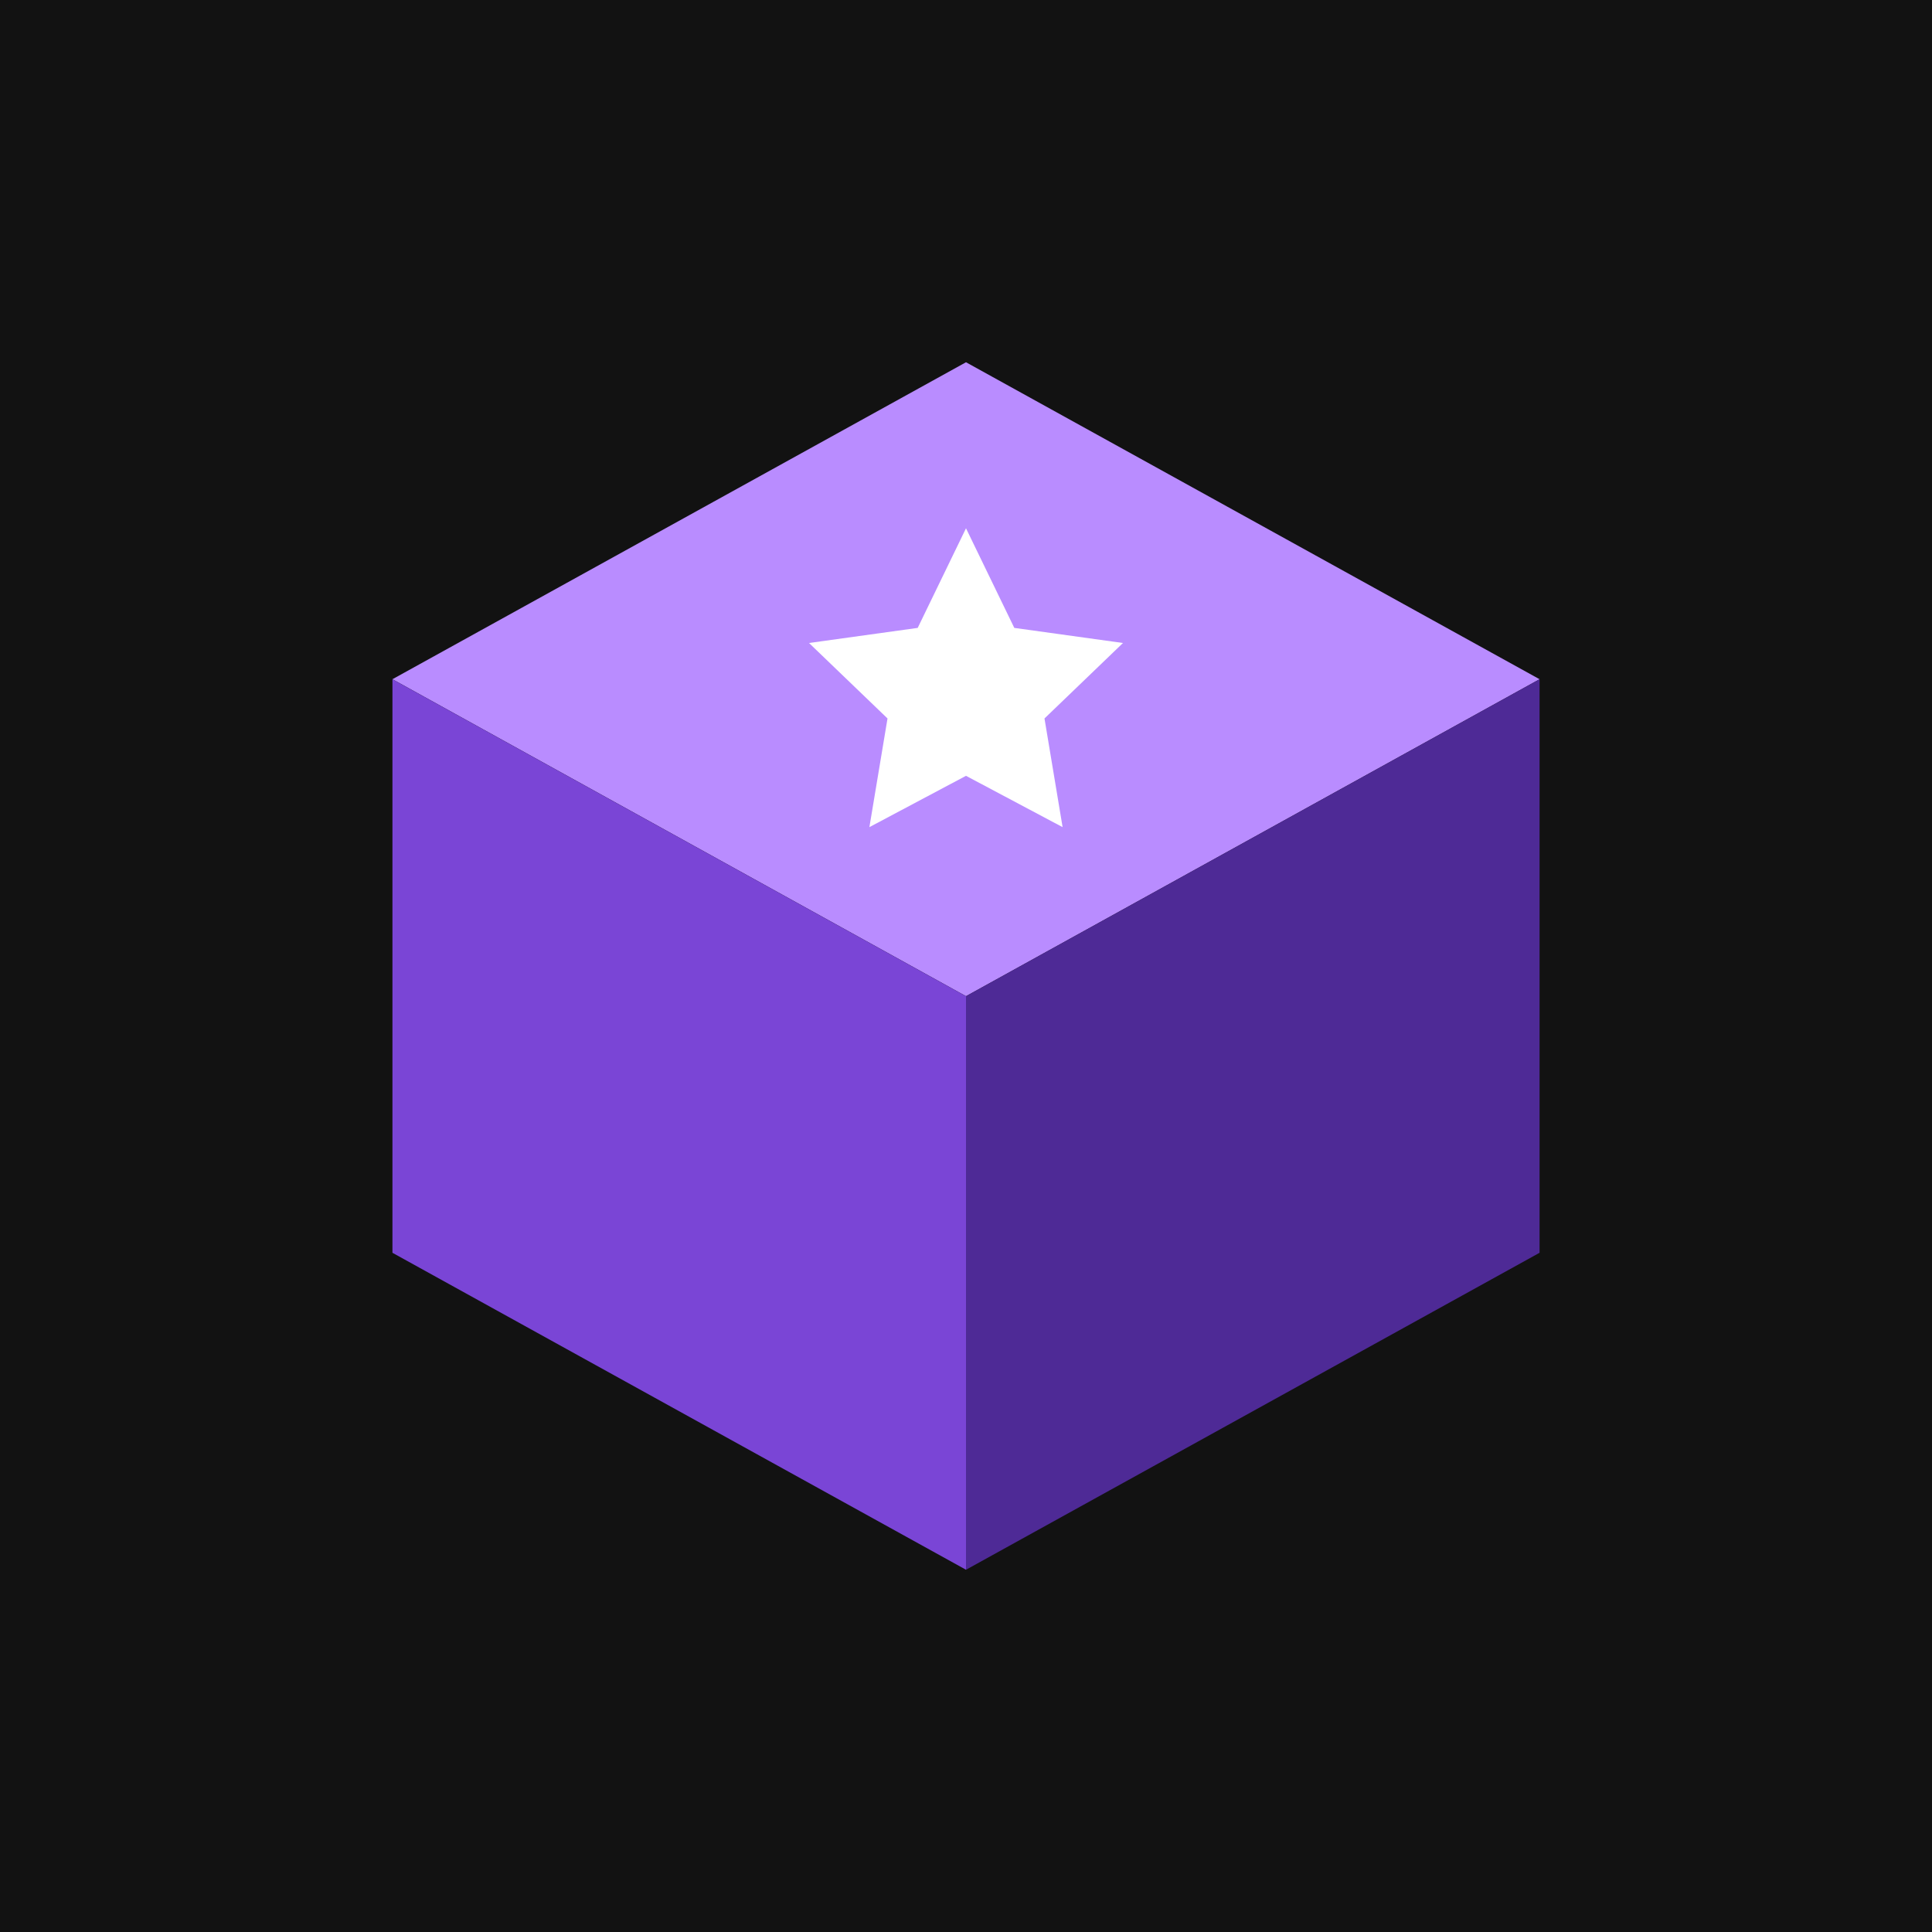
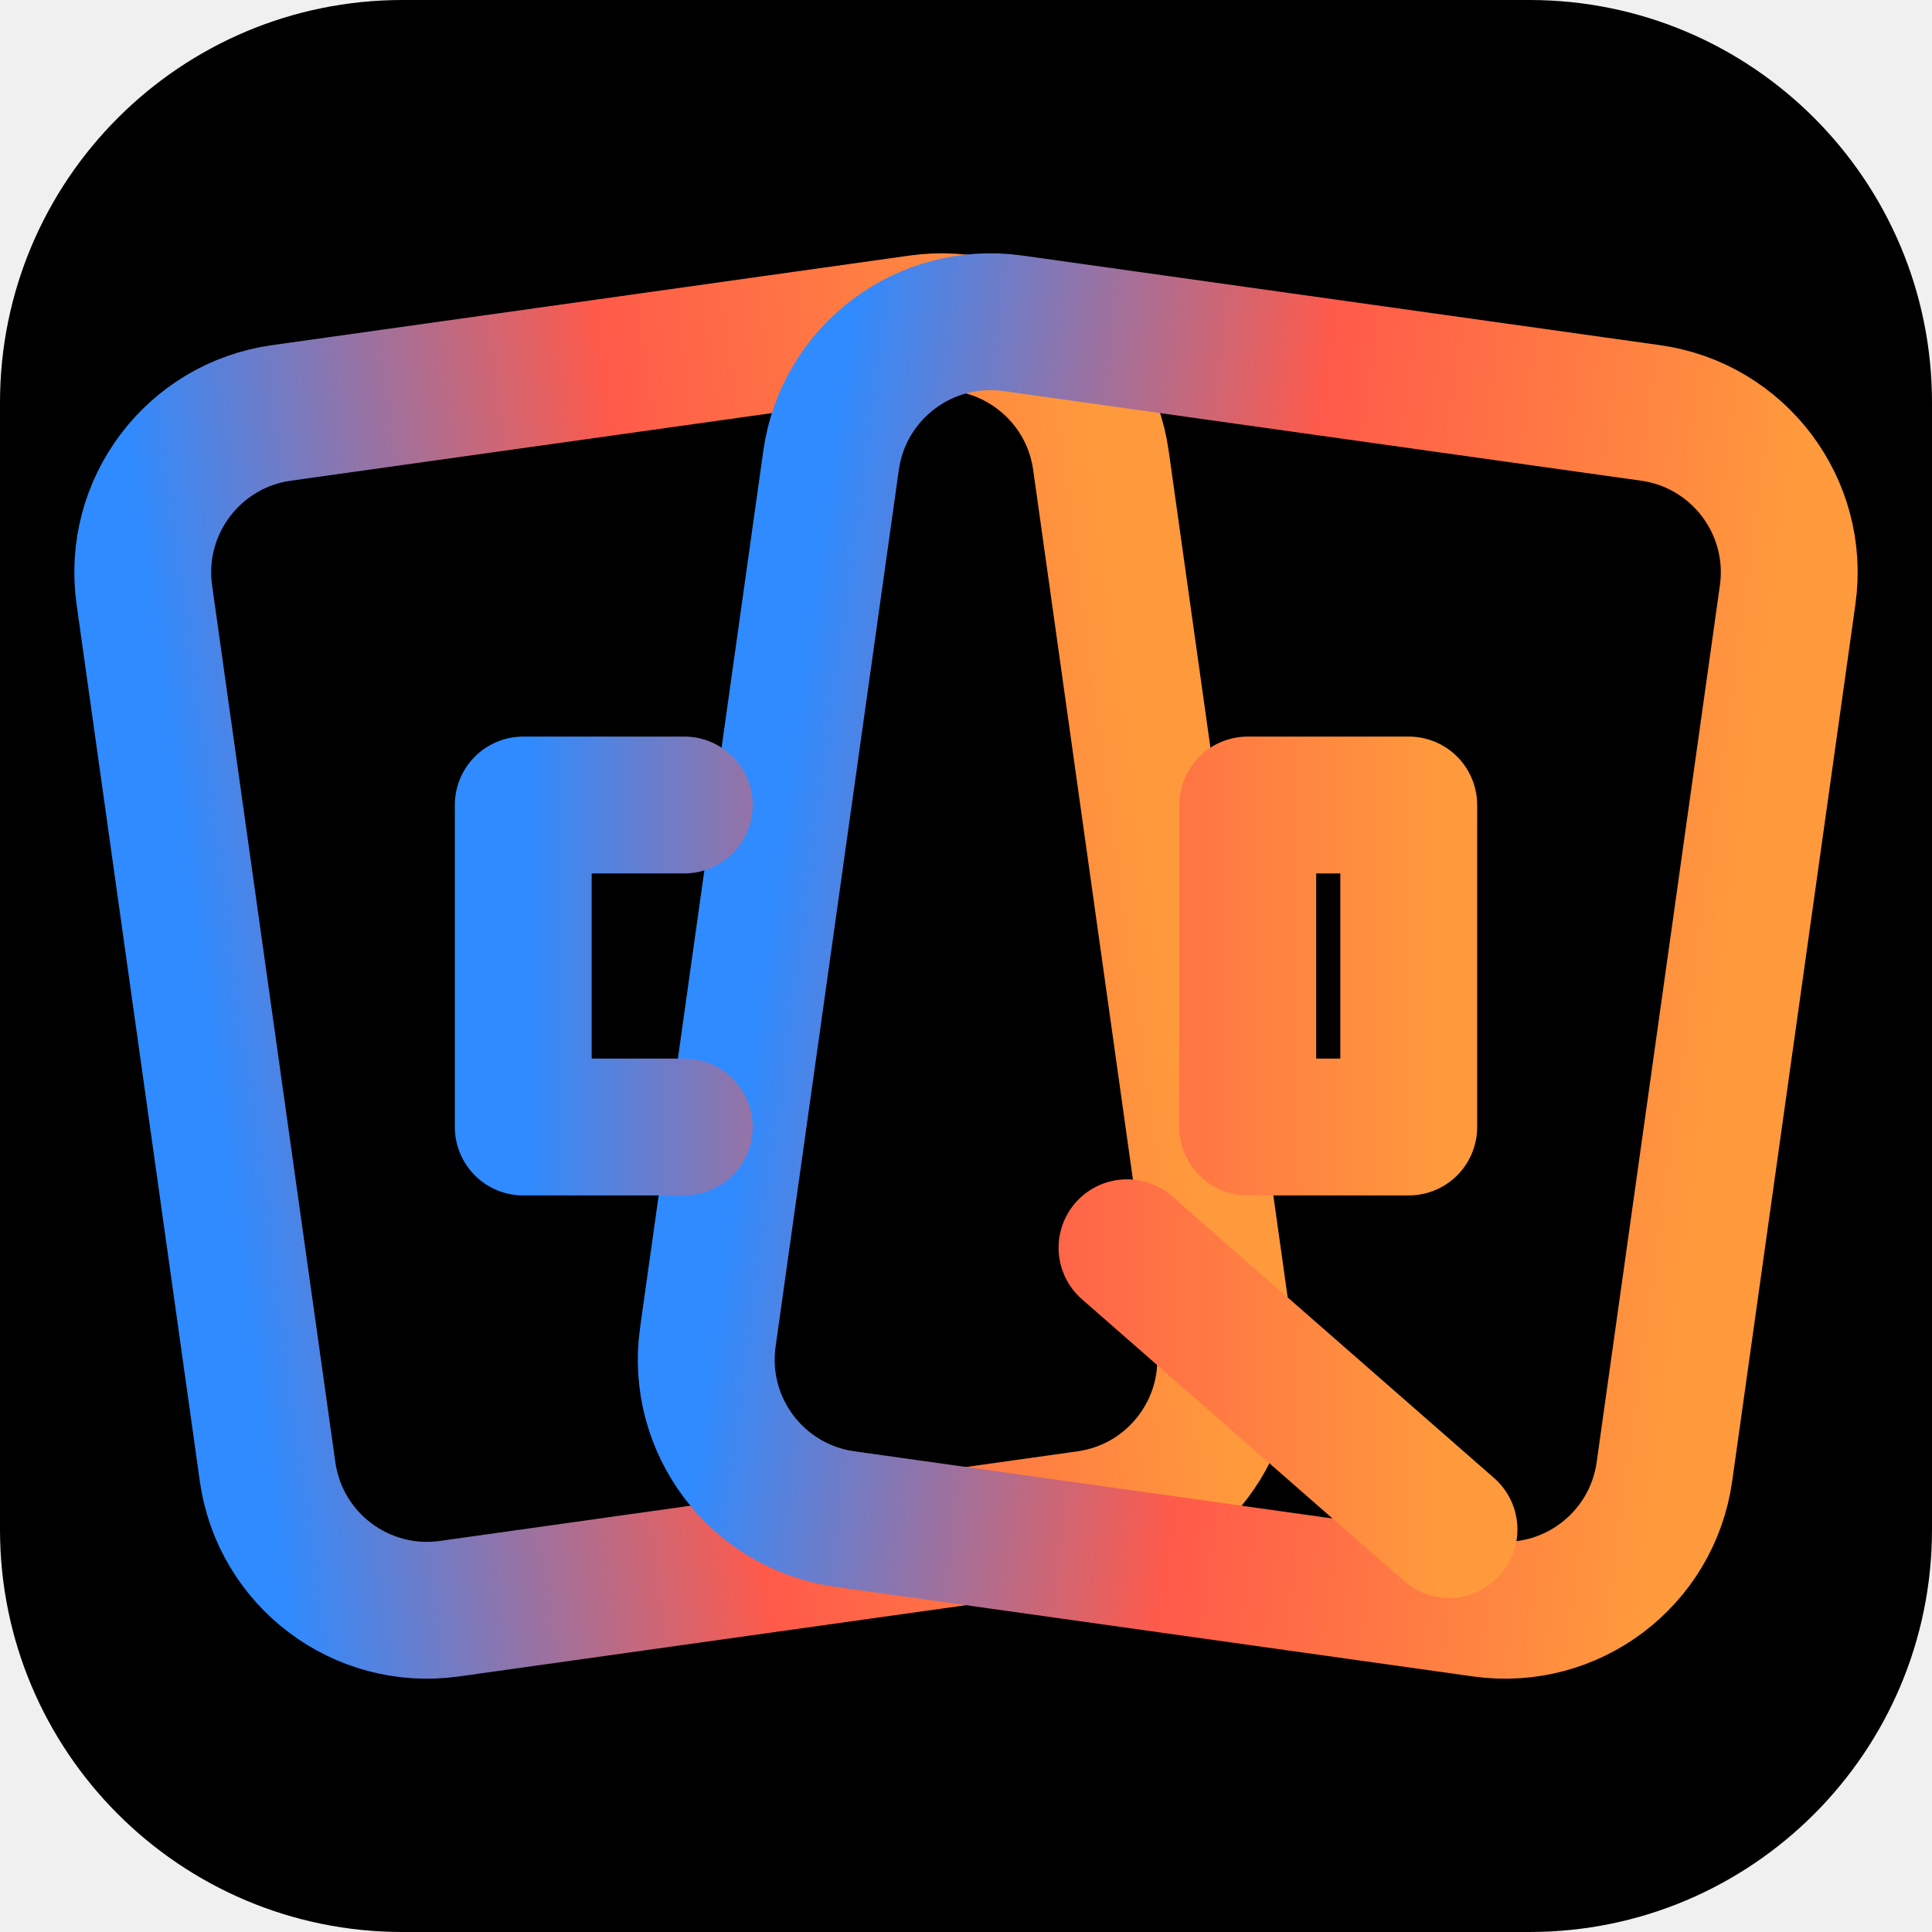
- <svg xmlns="http://www.w3.org/2000/svg" viewBox="0 0 512 512">
-   <rect width="512" height="512" fill="#121212" />
-   <g transform="translate(64 64) scale(8)">
-     <path d="M24 4 43 14.5 24 25 5 14.5z" fill="#b98cff" />
-     <path d="M5 14.5 24 25v19L5 33.5z" fill="#7a45d6" />
-     <path d="M43 14.5 24 25v19l19-10.5z" fill="#4e2a96" />
-     <path d="M24 9.5l1.6 3.3 3.6.5-2.6 2.5.6 3.6-3.2-1.7-3.2 1.7.6-3.6-2.6-2.5 3.6-.5z" fill="#fff" />
+ <svg xmlns="http://www.w3.org/2000/svg" viewBox="0 0 48 48">
+   <rect width="48" height="48" rx="10" fill="#000" />
+   <defs>
+     <linearGradient id="cqg" x1="0" y1="0" x2="1" y2="0">
+       <stop offset="0" stop-color="#2f8bff" />
+       <stop offset=".5" stop-color="#ff5a4a" />
+       <stop offset="1" stop-color="#ff9a3c" />
+     </linearGradient>
+   </defs>
+   <g fill="none" stroke="url(#cqg)" stroke-width="3.4" stroke-linejoin="round" stroke-linecap="round">
+     <rect x="5" y="9" width="24" height="30" rx="4" transform="rotate(-8 17 24)" />
+     <rect x="19" y="9" width="24" height="30" rx="4" transform="rotate(8 31 24)" />
+     <path d="M17 20h-4v8h4M28 31l8 7M31 20h4v8h-4z" />
  </g>
</svg>
